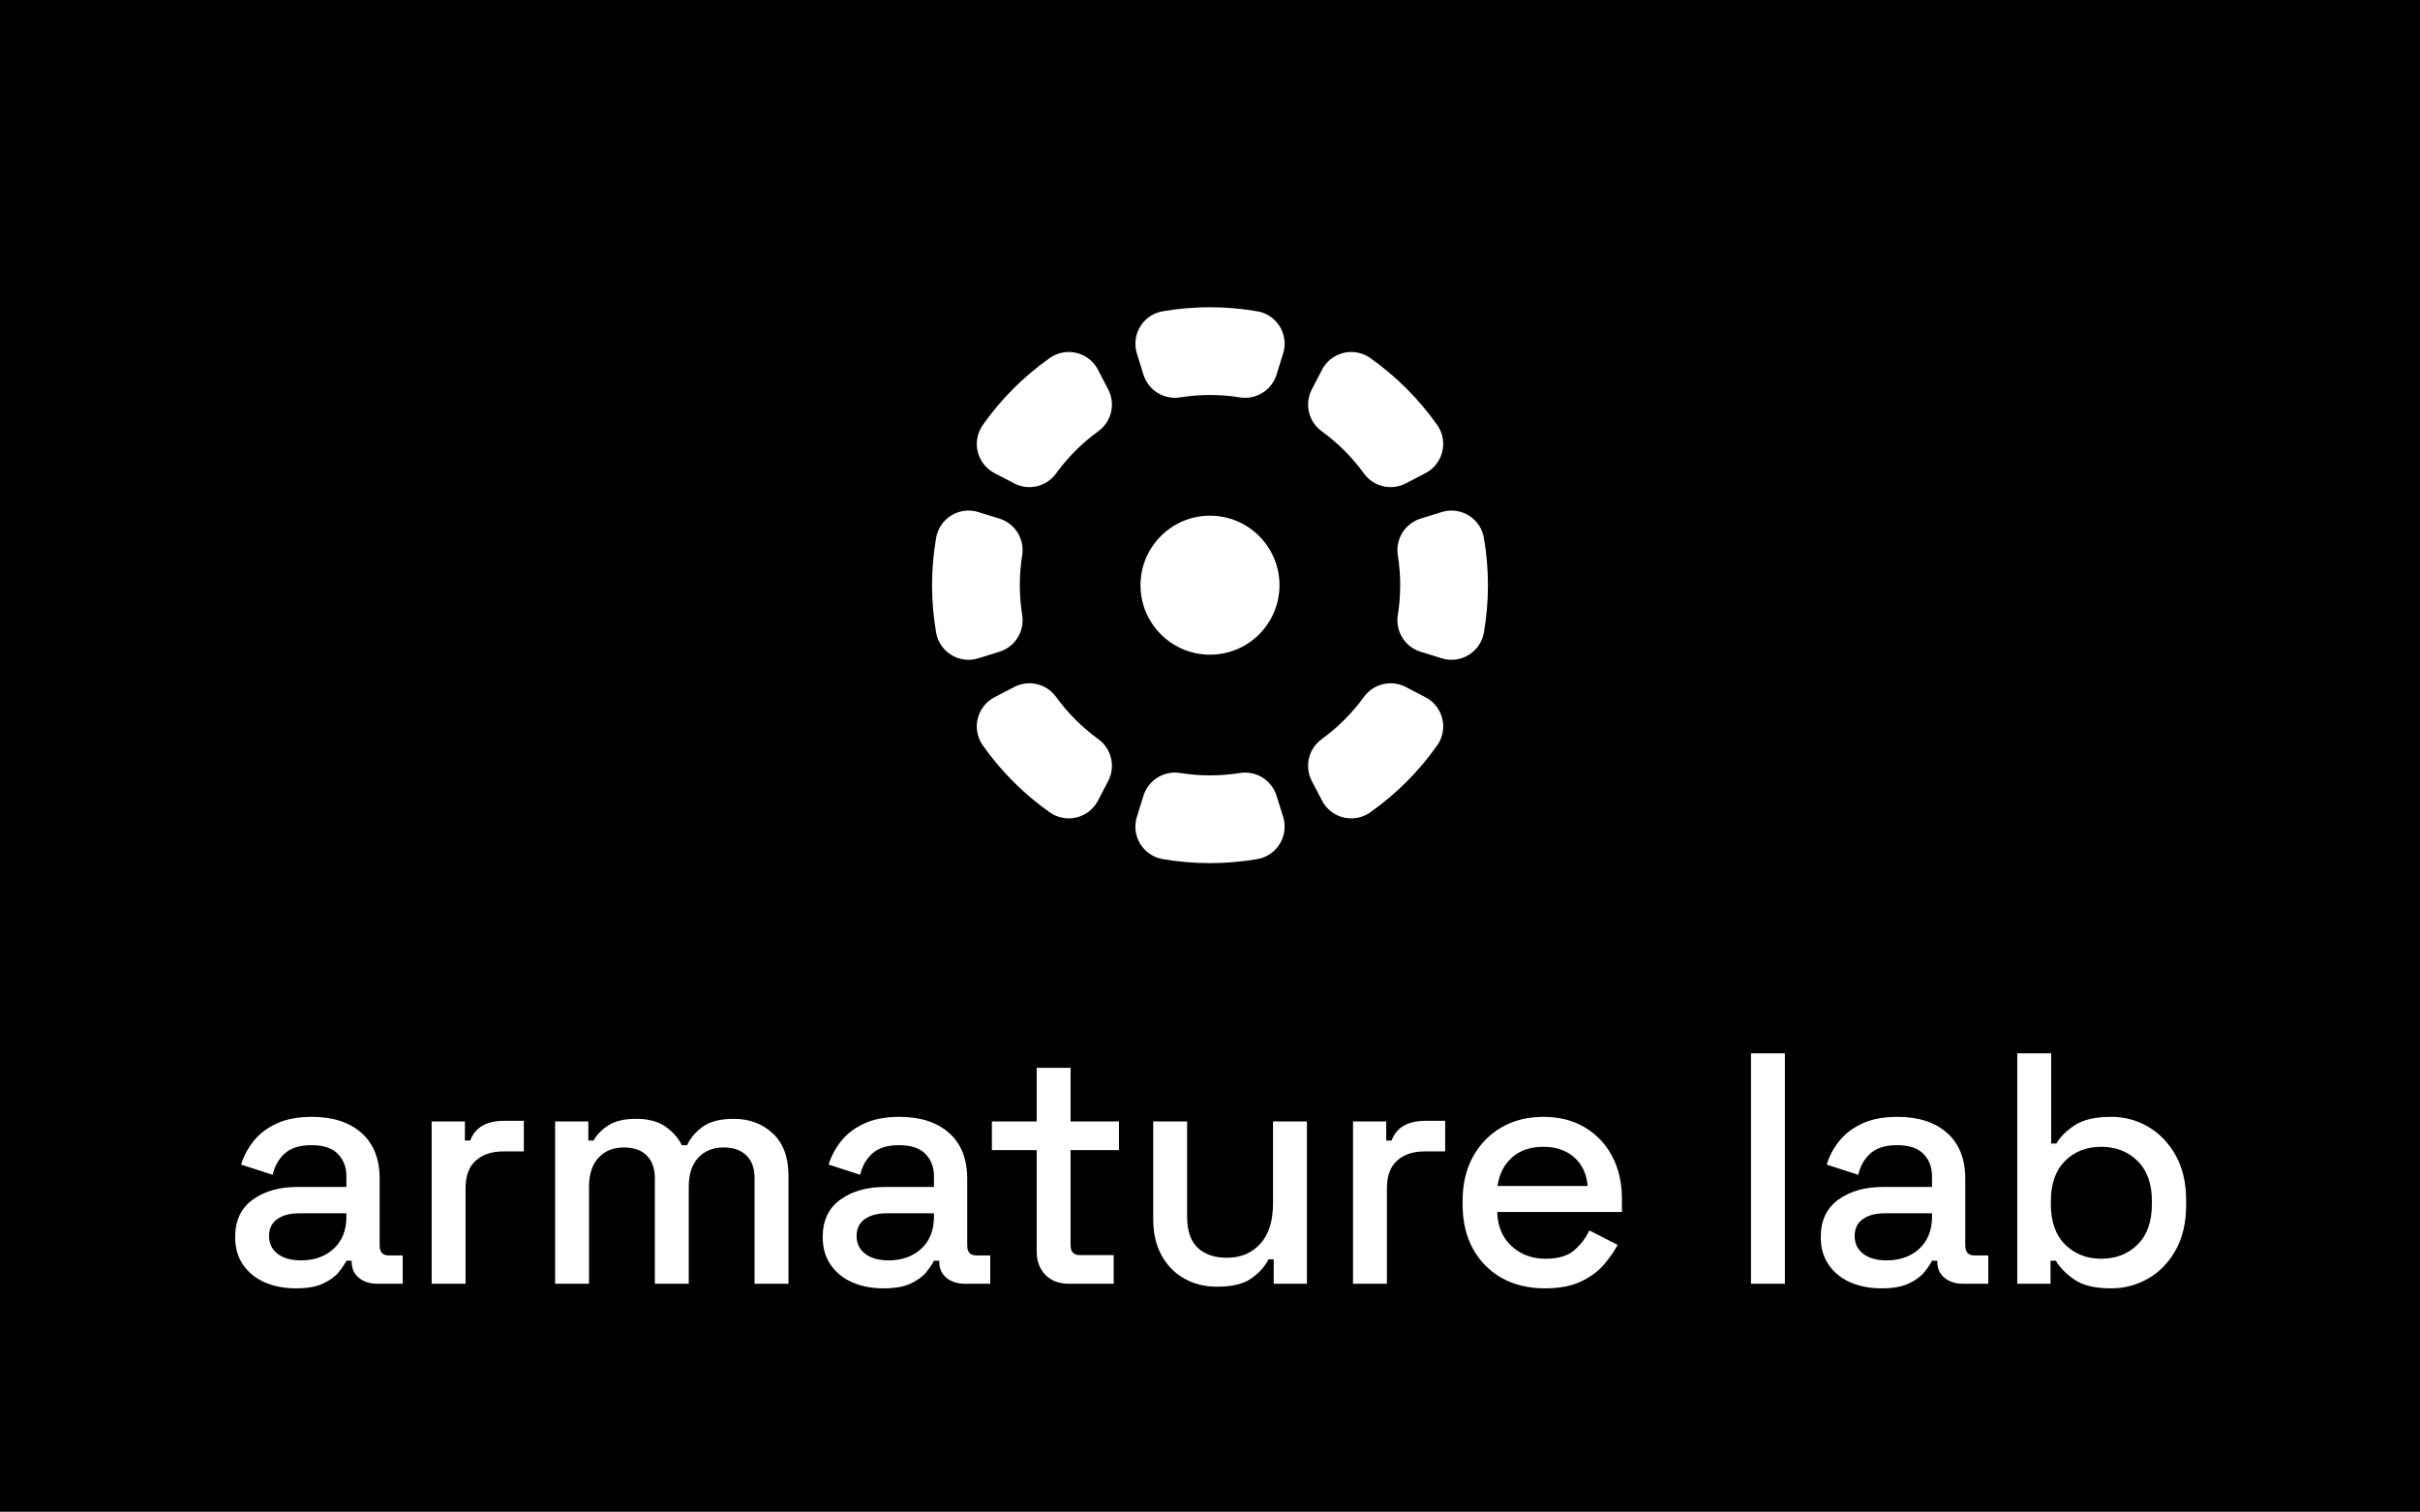
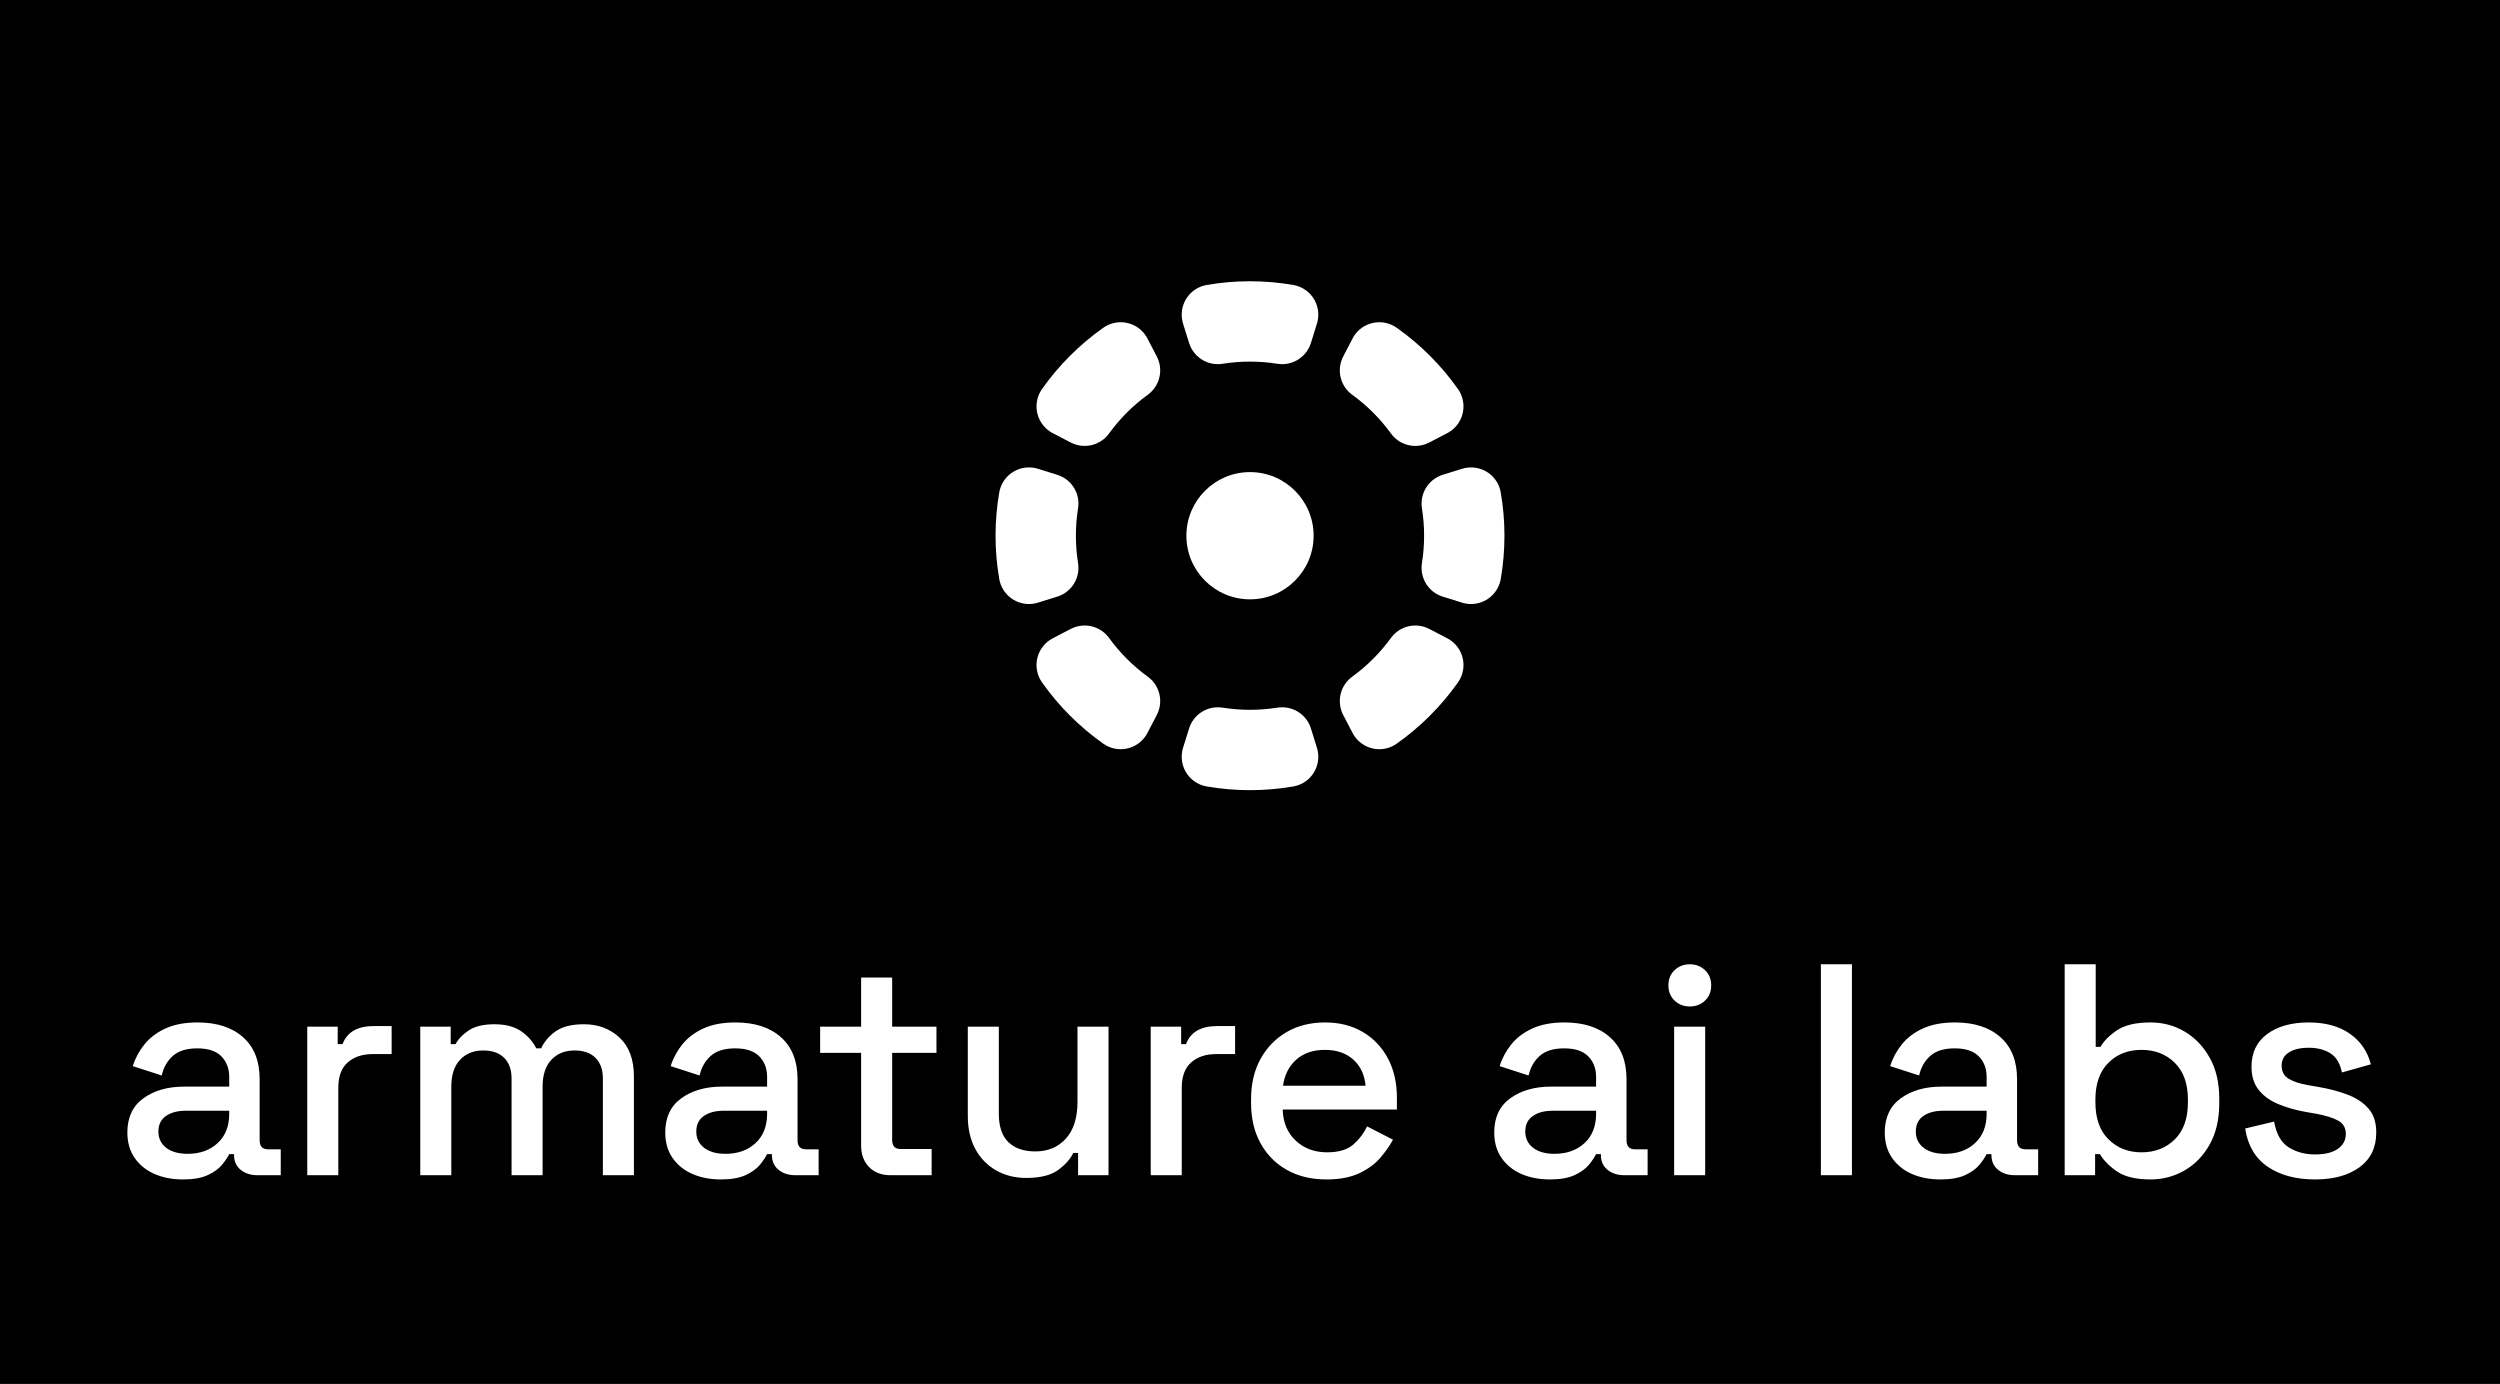
- <svg xmlns="http://www.w3.org/2000/svg" viewBox="0 0 397 248" width="397" height="248">
-   <rect width="397" height="248" fill="#000000" />
-   <g transform="translate(138.5,36) scale(1.2)">
-     <path d="M69.31 22.62 A33.5 33.5 0 0 1 77.38 30.69 L74.69 32.09 A30.5 30.5 0 0 0 67.91 25.31 Z M77.38 69.31 A33.5 33.5 0 0 1 69.31 77.38 L67.91 74.69 A30.5 30.5 0 0 0 74.69 67.91 Z M55.70 83.01 A33.5 33.5 0 0 1 44.30 83.01 L45.20 80.12 A30.5 30.5 0 0 0 54.80 80.12 Z M30.69 77.38 A33.5 33.5 0 0 1 22.62 69.31 L25.31 67.91 A30.5 30.5 0 0 0 32.09 74.69 Z M22.62 30.69 A33.5 33.5 0 0 1 30.69 22.62 L32.09 25.31 A30.5 30.5 0 0 0 25.31 32.09 Z M44.30 16.99 A33.5 33.5 0 0 1 55.70 16.99 L54.80 19.88 A30.5 30.5 0 0 0 45.20 19.88 Z" fill="#FFFFFF" stroke="#FFFFFF" stroke-width="9.0" stroke-linejoin="round" />
-     <path d="M83.01 44.30 A33.5 33.5 0 0 1 83.01 55.70 L80.12 54.80 A30.5 30.5 0 0 0 80.12 45.20 Z M16.99 55.70 A33.5 33.5 0 0 1 16.99 44.30 L19.88 45.20 A30.5 30.5 0 0 0 19.88 54.80 Z" fill="#FFFFFF" stroke="#FFFFFF" stroke-width="9.0" stroke-linejoin="round" />
+ <svg xmlns="http://www.w3.org/2000/svg" viewBox="0 0 448 248" width="448" height="248">
+   <rect width="100%" height="100%" fill="#000000" />
+   <g transform="translate(164,36) scale(1.2)">
+     <path d="M69.31 22.62 A33.5 33.5 0 0 1 77.38 30.69 L74.69 32.09 A30.5 30.5 0 0 0 67.91 25.31 Z M77.38 69.31 A33.5 33.5 0 0 1 69.31 77.38 L67.91 74.69 A30.5 30.5 0 0 0 74.69 67.91 Z M55.70 83.01 A33.5 33.5 0 0 1 44.30 83.01 L45.20 80.12 A30.5 30.5 0 0 0 54.80 80.12 Z M30.69 77.38 A33.5 33.5 0 0 1 22.62 69.31 L25.31 67.91 A30.5 30.5 0 0 0 32.09 74.69 Z M22.62 30.69 A33.5 33.5 0 0 1 30.69 22.62 L32.09 25.31 A30.5 30.5 0 0 0 25.31 32.09 Z M44.30 16.99 A33.5 33.5 0 0 1 55.70 16.99 L54.80 19.88 A30.5 30.5 0 0 0 45.20 19.88 Z" fill="#FFFFFF" stroke="#FFFFFF" stroke-width="9" stroke-linejoin="round" />
+     <path d="M83.01 44.30 A33.5 33.5 0 0 1 83.01 55.70 L80.12 54.80 A30.5 30.5 0 0 0 80.12 45.20 Z M16.99 55.70 A33.5 33.5 0 0 1 16.99 44.30 L19.88 45.20 A30.5 30.5 0 0 0 19.88 54.80 Z" fill="#FFFFFF" stroke="#FFFFFF" stroke-width="9" stroke-linejoin="round" />
    <circle cx="50" cy="50" r="9.5" fill="#FFFFFF" />
  </g>
-   <g transform="translate(36.2,210.6)">
-     <path fill="#FFFFFF" d="M12.366 0.756Q9.504 0.756 7.263 -0.216Q5.022 -1.188 3.699 -3.078Q2.376 -4.968 2.376 -7.668Q2.376 -11.718 5.265 -13.797Q8.154 -15.876 12.528 -15.876H20.628V-17.604Q20.628 -19.872 19.224 -21.303Q17.82 -22.734 14.904 -22.734Q12.042 -22.734 10.53 -21.384Q9.018 -20.034 8.532 -17.874L3.348 -19.548Q3.996 -21.654 5.427 -23.436Q6.858 -25.218 9.207 -26.298Q11.556 -27.378 14.958 -27.378Q20.142 -27.378 23.112 -24.732Q26.082 -22.086 26.082 -17.226V-6.264Q26.082 -4.644 27.594 -4.644H29.862V0.0H25.704Q23.868 0.0 22.68 -0.972Q21.492 -1.944 21.492 -3.618V-3.78H20.628Q20.196 -2.916 19.332 -1.863Q18.468 -0.81 16.794 -0.027Q15.12 0.756 12.366 0.756ZM13.176 -3.834Q16.47 -3.834 18.549 -5.751Q20.628 -7.668 20.628 -11.016V-11.556H12.852Q10.638 -11.556 9.288 -10.611Q7.938 -9.666 7.938 -7.83Q7.938 -5.994 9.342 -4.914Q10.746 -3.834 13.176 -3.834Z M34.614 0.0V-26.622H40.068V-23.49H40.932Q41.58 -25.164 42.984 -25.947Q44.388 -26.73 46.548 -26.73H49.734V-21.708H46.332Q43.578 -21.708 41.877 -20.223Q40.176 -18.738 40.176 -15.66V0.0Z M54.864 0.0V-26.622H60.318V-23.49H61.182Q61.938 -24.894 63.585 -25.974Q65.232 -27.054 68.148 -27.054Q71.118 -27.054 72.927 -25.812Q74.736 -24.57 75.654 -22.734H76.518Q77.382 -24.57 79.164 -25.812Q80.946 -27.054 84.186 -27.054Q88.02 -27.054 90.585 -24.651Q93.15 -22.248 93.15 -17.712V0.0H87.588V-17.334Q87.588 -19.71 86.265 -21.033Q84.942 -22.356 82.512 -22.356Q79.92 -22.356 78.354 -20.682Q76.788 -19.008 76.788 -15.876V0.0H71.226V-17.334Q71.226 -19.71 69.903 -21.033Q68.58 -22.356 66.15 -22.356Q63.558 -22.356 61.992 -20.682Q60.426 -19.008 60.426 -15.876V0.0Z M108.756 0.756Q105.894 0.756 103.653 -0.216Q101.412 -1.188 100.089 -3.078Q98.766 -4.968 98.766 -7.668Q98.766 -11.718 101.655 -13.797Q104.544 -15.876 108.918 -15.876H117.018V-17.604Q117.018 -19.872 115.614 -21.303Q114.21 -22.734 111.294 -22.734Q108.432 -22.734 106.92 -21.384Q105.408 -20.034 104.922 -17.874L99.738 -19.548Q100.386 -21.654 101.817 -23.436Q103.248 -25.218 105.597 -26.298Q107.946 -27.378 111.348 -27.378Q116.532 -27.378 119.502 -24.732Q122.472 -22.086 122.472 -17.226V-6.264Q122.472 -4.644 123.984 -4.644H126.252V0.0H122.094Q120.258 0.0 119.07 -0.972Q117.882 -1.944 117.882 -3.618V-3.78H117.018Q116.586 -2.916 115.722 -1.863Q114.858 -0.81 113.184 -0.027Q111.51 0.756 108.756 0.756ZM109.566 -3.834Q112.86 -3.834 114.939 -5.751Q117.018 -7.668 117.018 -11.016V-11.556H109.242Q107.028 -11.556 105.678 -10.611Q104.328 -9.666 104.328 -7.83Q104.328 -5.994 105.732 -4.914Q107.136 -3.834 109.566 -3.834Z M139.158 0.0Q136.728 0.0 135.297 -1.458Q133.866 -2.916 133.866 -5.346V-21.924H126.522V-26.622H133.866V-35.424H139.428V-26.622H147.366V-21.924H139.428V-6.318Q139.428 -4.698 140.94 -4.698H146.502V0.0Z M163.458 0.486Q160.434 0.486 158.058 -0.864Q155.682 -2.214 154.332 -4.698Q152.982 -7.182 152.982 -10.638V-26.622H158.544V-11.016Q158.544 -7.56 160.272 -5.913Q162.0 -4.266 165.078 -4.266Q168.48 -4.266 170.559 -6.561Q172.638 -8.856 172.638 -13.176V-26.622H178.2V0.0H172.746V-3.996H171.882Q171.126 -2.376 169.182 -0.945Q167.238 0.486 163.458 0.486Z M185.76 0.0V-26.622H191.214V-23.49H192.078Q192.726 -25.164 194.13 -25.947Q195.534 -26.73 197.694 -26.73H200.88V-21.708H197.478Q194.724 -21.708 193.023 -20.223Q191.322 -18.738 191.322 -15.66V0.0Z M217.242 0.756Q213.192 0.756 210.168 -0.945Q207.144 -2.646 205.443 -5.724Q203.742 -8.802 203.742 -12.96V-13.608Q203.742 -17.766 205.443 -20.844Q207.144 -23.922 210.114 -25.65Q213.084 -27.378 217.026 -27.378Q220.86 -27.378 223.749 -25.677Q226.638 -23.976 228.258 -20.952Q229.878 -17.928 229.878 -13.878V-11.772H209.412Q209.52 -8.262 211.761 -6.183Q214.002 -4.104 217.35 -4.104Q220.482 -4.104 222.075 -5.508Q223.668 -6.912 224.532 -8.748L229.176 -6.372Q228.366 -4.86 226.962 -3.186Q225.558 -1.512 223.182 -0.378Q220.806 0.756 217.242 0.756ZM209.466 -16.038H224.262Q223.992 -19.008 222.048 -20.736Q220.104 -22.464 216.972 -22.464Q213.84 -22.464 211.869 -20.736Q209.898 -19.008 209.466 -16.038Z" />
-     <path fill="#FFFFFF" d="M251.046 0.0V-37.8H256.608V0.0Z M272.484 0.756Q269.622 0.756 267.381 -0.216Q265.14 -1.188 263.817 -3.078Q262.494 -4.968 262.494 -7.668Q262.494 -11.718 265.383 -13.797Q268.272 -15.876 272.646 -15.876H280.746V-17.604Q280.746 -19.872 279.342 -21.303Q277.938 -22.734 275.022 -22.734Q272.16 -22.734 270.648 -21.384Q269.136 -20.034 268.65 -17.874L263.466 -19.548Q264.114 -21.654 265.545 -23.436Q266.976 -25.218 269.325 -26.298Q271.674 -27.378 275.076 -27.378Q280.26 -27.378 283.23 -24.732Q286.2 -22.086 286.2 -17.226V-6.264Q286.2 -4.644 287.712 -4.644H289.98V0.0H285.822Q283.986 0.0 282.798 -0.972Q281.61 -1.944 281.61 -3.618V-3.78H280.746Q280.314 -2.916 279.45 -1.863Q278.586 -0.81 276.912 -0.027Q275.238 0.756 272.484 0.756ZM273.294 -3.834Q276.588 -3.834 278.667 -5.751Q280.746 -7.668 280.746 -11.016V-11.556H272.97Q270.756 -11.556 269.406 -10.611Q268.056 -9.666 268.056 -7.83Q268.056 -5.994 269.46 -4.914Q270.864 -3.834 273.294 -3.834Z M310.122 0.756Q306.234 0.756 304.155 -0.648Q302.076 -2.052 301.05 -3.78H300.186V0.0H294.732V-37.8H300.294V-23.004H301.158Q302.076 -24.624 304.155 -26.001Q306.234 -27.378 310.122 -27.378Q313.47 -27.378 316.251 -25.731Q319.032 -24.084 320.733 -21.033Q322.434 -17.982 322.434 -13.716V-12.906Q322.434 -8.586 320.733 -5.535Q319.032 -2.484 316.224 -0.864Q313.416 0.756 310.122 0.756ZM308.502 -4.104Q312.12 -4.104 314.469 -6.426Q316.818 -8.748 316.818 -13.068V-13.554Q316.818 -17.82 314.469 -20.142Q312.12 -22.464 308.502 -22.464Q304.884 -22.464 302.562 -20.142Q300.24 -17.82 300.24 -13.554V-13.068Q300.24 -8.748 302.589 -6.426Q304.938 -4.104 308.502 -4.104Z" />
+   <g transform="translate(20.447,210.6) scale(0.54,-0.54)">
+     <path fill="#FFFFFF" d="M22.9 -1.4 Q17.6 -1.4 13.45 0.4 Q9.3 2.2 6.85 5.7 Q4.4 9.2 4.4 14.2 Q4.4 21.7 9.75 25.55 Q15.1 29.4 23.2 29.4 L38.2 29.4 L38.2 32.6 Q38.2 36.8 35.6 39.45 Q33 42.1 27.6 42.1 Q22.3 42.1 19.5 39.6 Q16.7 37.1 15.8 33.1 L6.2 36.2 Q7.4 40.1 10.05 43.4 Q12.7 46.7 17.05 48.7 Q21.4 50.7 27.7 50.7 Q37.3 50.7 42.8 45.8 Q48.3 40.9 48.3 31.9 L48.3 11.6 Q48.3 8.6 51.1 8.6 L55.3 8.6 L55.3 0 L47.6 0 Q44.2 0 42 1.8 Q39.8 3.6 39.8 6.7 L39.8 7 L38.2 7 Q37.4 5.4 35.8 3.45 Q34.2 1.5 31.1 0.05 Q28 -1.4 22.9 -1.4 Z M24.4 7.1 Q30.5 7.1 34.35 10.65 Q38.2 14.2 38.2 20.4 L38.2 21.4 L23.8 21.4 Q19.7 21.4 17.2 19.65 Q14.7 17.9 14.7 14.5 Q14.7 11.1 17.3 9.1 Q19.9 7.1 24.4 7.1 Z M64.1 0 L64.1 49.3 L74.2 49.3 L74.2 43.5 L75.8 43.5 Q77 46.6 79.6 48.05 Q82.2 49.5 86.2 49.5 L92.1 49.5 L92.1 40.2 L85.8 40.2 Q80.7 40.2 77.55 37.45 Q74.4 34.7 74.4 29 L74.4 0 Z M101.6 0 L101.6 49.3 L111.7 49.3 L111.7 43.5 L113.3 43.5 Q114.7 46.1 117.75 48.1 Q120.8 50.1 126.2 50.1 Q131.7 50.1 135.05 47.8 Q138.4 45.5 140.1 42.1 L141.7 42.1 Q143.3 45.5 146.6 47.8 Q149.9 50.1 155.9 50.1 Q163 50.1 167.75 45.65 Q172.5 41.2 172.5 32.8 L172.5 0 L162.2 0 L162.2 32.1 Q162.2 36.5 159.75 38.95 Q157.3 41.4 152.8 41.4 Q148 41.4 145.1 38.3 Q142.2 35.2 142.2 29.4 L142.2 0 L131.9 0 L131.9 32.1 Q131.9 36.5 129.45 38.95 Q127 41.4 122.5 41.4 Q117.7 41.4 114.8 38.3 Q111.9 35.2 111.9 29.4 L111.9 0 Z M201.4 -1.4 Q196.1 -1.4 191.95 0.4 Q187.8 2.2 185.35 5.7 Q182.9 9.2 182.9 14.2 Q182.9 21.7 188.25 25.55 Q193.6 29.4 201.7 29.4 L216.7 29.4 L216.7 32.6 Q216.7 36.8 214.1 39.45 Q211.5 42.1 206.1 42.1 Q200.8 42.1 198 39.6 Q195.2 37.1 194.3 33.1 L184.7 36.2 Q185.9 40.1 188.55 43.4 Q191.2 46.7 195.55 48.7 Q199.9 50.7 206.2 50.7 Q215.8 50.7 221.3 45.8 Q226.8 40.9 226.8 31.9 L226.8 11.6 Q226.8 8.6 229.6 8.6 L233.8 8.6 L233.8 0 L226.1 0 Q222.7 0 220.5 1.8 Q218.3 3.6 218.3 6.7 L218.3 7 L216.7 7 Q215.9 5.4 214.3 3.45 Q212.7 1.5 209.6 0.05 Q206.5 -1.4 201.4 -1.4 Z M202.9 7.1 Q209 7.1 212.85 10.65 Q216.7 14.2 216.7 20.4 L216.7 21.4 L202.3 21.4 Q198.2 21.4 195.7 19.65 Q193.2 17.9 193.2 14.5 Q193.2 11.1 195.8 9.1 Q198.4 7.1 202.9 7.1 Z M257.7 0 Q253.2 0 250.55 2.7 Q247.9 5.4 247.9 9.9 L247.9 40.6 L234.3 40.6 L234.3 49.3 L247.9 49.3 L247.9 65.6 L258.2 65.6 L258.2 49.3 L272.9 49.3 L272.9 40.6 L258.2 40.6 L258.2 11.7 Q258.2 8.7 261 8.7 L271.3 8.7 L271.3 0 Z M302.7 -0.9 Q297.1 -0.9 292.7 1.6 Q288.3 4.1 285.8 8.7 Q283.3 13.3 283.3 19.7 L283.3 49.3 L293.6 49.3 L293.6 20.4 Q293.6 14 296.8 10.95 Q300 7.9 305.7 7.9 Q312 7.9 315.85 12.15 Q319.7 16.4 319.7 24.4 L319.7 49.3 L330 49.3 L330 0 L319.9 0 L319.9 7.4 L318.3 7.4 Q316.9 4.4 313.3 1.75 Q309.7 -0.9 302.7 -0.9 Z M344 0 L344 49.3 L354.1 49.3 L354.1 43.5 L355.7 43.5 Q356.9 46.6 359.5 48.05 Q362.1 49.5 366.1 49.5 L372 49.5 L372 40.2 L365.7 40.2 Q360.6 40.2 357.45 37.45 Q354.3 34.7 354.3 29 L354.3 0 Z M402.3 -1.4 Q394.8 -1.4 389.2 1.75 Q383.6 4.9 380.45 10.6 Q377.3 16.3 377.3 24 L377.3 25.2 Q377.3 32.9 380.45 38.6 Q383.6 44.3 389.1 47.5 Q394.6 50.7 401.9 50.7 Q409 50.7 414.35 47.55 Q419.7 44.4 422.7 38.8 Q425.7 33.2 425.7 25.7 L425.7 21.8 L387.8 21.8 Q388 15.3 392.15 11.45 Q396.3 7.6 402.5 7.6 Q408.3 7.6 411.25 10.2 Q414.2 12.8 415.8 16.2 L424.4 11.8 Q422.9 9 420.3 5.9 Q417.7 2.8 413.3 0.7 Q408.9 -1.4 402.3 -1.4 Z M387.9 29.7 L415.3 29.7 Q414.8 35.2 411.2 38.4 Q407.6 41.6 401.8 41.6 Q396 41.6 392.35 38.4 Q388.7 35.2 387.9 29.7 Z M476.5 -1.4 Q471.2 -1.4 467.05 0.4 Q462.9 2.2 460.45 5.7 Q458 9.2 458 14.2 Q458 21.7 463.35 25.55 Q468.7 29.4 476.8 29.4 L491.8 29.4 L491.8 32.6 Q491.8 36.8 489.2 39.45 Q486.6 42.1 481.2 42.1 Q475.9 42.1 473.1 39.6 Q470.3 37.1 469.4 33.1 L459.8 36.2 Q461 40.1 463.65 43.4 Q466.3 46.7 470.65 48.7 Q475 50.7 481.3 50.7 Q490.9 50.7 496.4 45.8 Q501.9 40.9 501.9 31.9 L501.9 11.6 Q501.9 8.6 504.7 8.6 L508.9 8.6 L508.9 0 L501.2 0 Q497.8 0 495.6 1.8 Q493.4 3.6 493.4 6.7 L493.4 7 L491.8 7 Q491 5.4 489.4 3.45 Q487.8 1.5 484.7 0.05 Q481.6 -1.4 476.5 -1.4 Z M478 7.1 Q484.1 7.1 487.95 10.65 Q491.8 14.2 491.8 20.4 L491.8 21.4 L477.4 21.4 Q473.3 21.4 470.8 19.65 Q468.3 17.9 468.3 14.5 Q468.3 11.1 470.9 9.1 Q473.5 7.1 478 7.1 Z M517.7 0 L517.7 49.3 L528 49.3 L528 0 Z M522.9 56 Q519.9 56 517.85 57.95 Q515.8 59.9 515.8 63 Q515.8 66.1 517.85 68.05 Q519.9 70 522.9 70 Q525.9 70 527.95 68.05 Q530 66.1 530 63 Q530 59.9 527.95 57.95 Q525.9 56 522.9 56 Z M566.4 0 L566.4 70 L576.7 70 L576.7 0 Z M606.1 -1.4 Q600.8 -1.4 596.65 0.4 Q592.5 2.2 590.05 5.7 Q587.6 9.2 587.6 14.2 Q587.6 21.7 592.95 25.55 Q598.3 29.4 606.4 29.4 L621.4 29.4 L621.4 32.6 Q621.4 36.8 618.8 39.45 Q616.2 42.1 610.8 42.1 Q605.5 42.1 602.7 39.6 Q599.9 37.1 599 33.1 L589.4 36.2 Q590.6 40.1 593.25 43.4 Q595.9 46.7 600.25 48.7 Q604.6 50.7 610.9 50.7 Q620.5 50.7 626 45.8 Q631.5 40.9 631.5 31.9 L631.5 11.6 Q631.5 8.6 634.3 8.6 L638.5 8.6 L638.5 0 L630.8 0 Q627.4 0 625.2 1.8 Q623 3.6 623 6.7 L623 7 L621.4 7 Q620.6 5.4 619 3.45 Q617.4 1.5 614.3 0.05 Q611.2 -1.4 606.1 -1.4 Z M607.6 7.1 Q613.7 7.1 617.55 10.65 Q621.4 14.2 621.4 20.4 L621.4 21.4 L607 21.4 Q602.9 21.4 600.4 19.65 Q597.9 17.9 597.9 14.5 Q597.9 11.1 600.5 9.1 Q603.1 7.1 607.6 7.1 Z M675.8 -1.4 Q668.6 -1.4 664.75 1.2 Q660.9 3.8 659 7 L657.4 7 L657.4 0 L647.3 0 L647.3 70 L657.6 70 L657.6 42.6 L659.2 42.6 Q660.9 45.6 664.75 48.15 Q668.6 50.7 675.8 50.7 Q682 50.7 687.15 47.65 Q692.3 44.6 695.45 38.95 Q698.6 33.3 698.6 25.4 L698.6 23.9 Q698.6 15.9 695.45 10.25 Q692.3 4.6 687.1 1.6 Q681.9 -1.4 675.8 -1.4 Z M672.8 7.6 Q679.5 7.6 683.85 11.9 Q688.2 16.2 688.2 24.2 L688.2 25.1 Q688.2 33 683.85 37.3 Q679.5 41.6 672.8 41.6 Q666.1 41.6 661.8 37.3 Q657.5 33 657.5 25.1 L657.5 24.2 Q657.5 16.2 661.85 11.9 Q666.2 7.6 672.8 7.6 Z M730.4 -1.4 Q720.9 -1.4 714.7 2.8 Q708.5 7 707.2 15.5 L716.8 17.8 Q717.9 11.6 721.65 9.25 Q725.4 6.9 730.4 6.9 Q735.3 6.9 737.95 8.75 Q740.6 10.6 740.6 13.7 Q740.6 16.7 738.1 18.1 Q735.6 19.5 730.8 20.4 L727.3 21 Q722.3 21.9 718.2 23.6 Q714.1 25.3 711.7 28.3 Q709.3 31.3 709.3 36 Q709.3 43 714.5 46.85 Q719.7 50.7 728.3 50.7 Q736.6 50.7 741.95 46.95 Q747.3 43.2 748.9 36.8 L739.3 34.1 Q738.4 38.6 735.5 40.45 Q732.6 42.3 728.3 42.3 Q724.1 42.3 721.7 40.75 Q719.3 39.2 719.3 36.4 Q719.3 33.4 721.65 32 Q724 30.6 728 29.9 L731.5 29.3 Q736.8 28.4 741.15 26.75 Q745.5 25.1 748.1 22.15 Q750.7 19.2 750.7 14.2 Q750.7 6.7 745.15 2.65 Q739.6 -1.4 730.4 -1.4 Z" />
  </g>
</svg>
